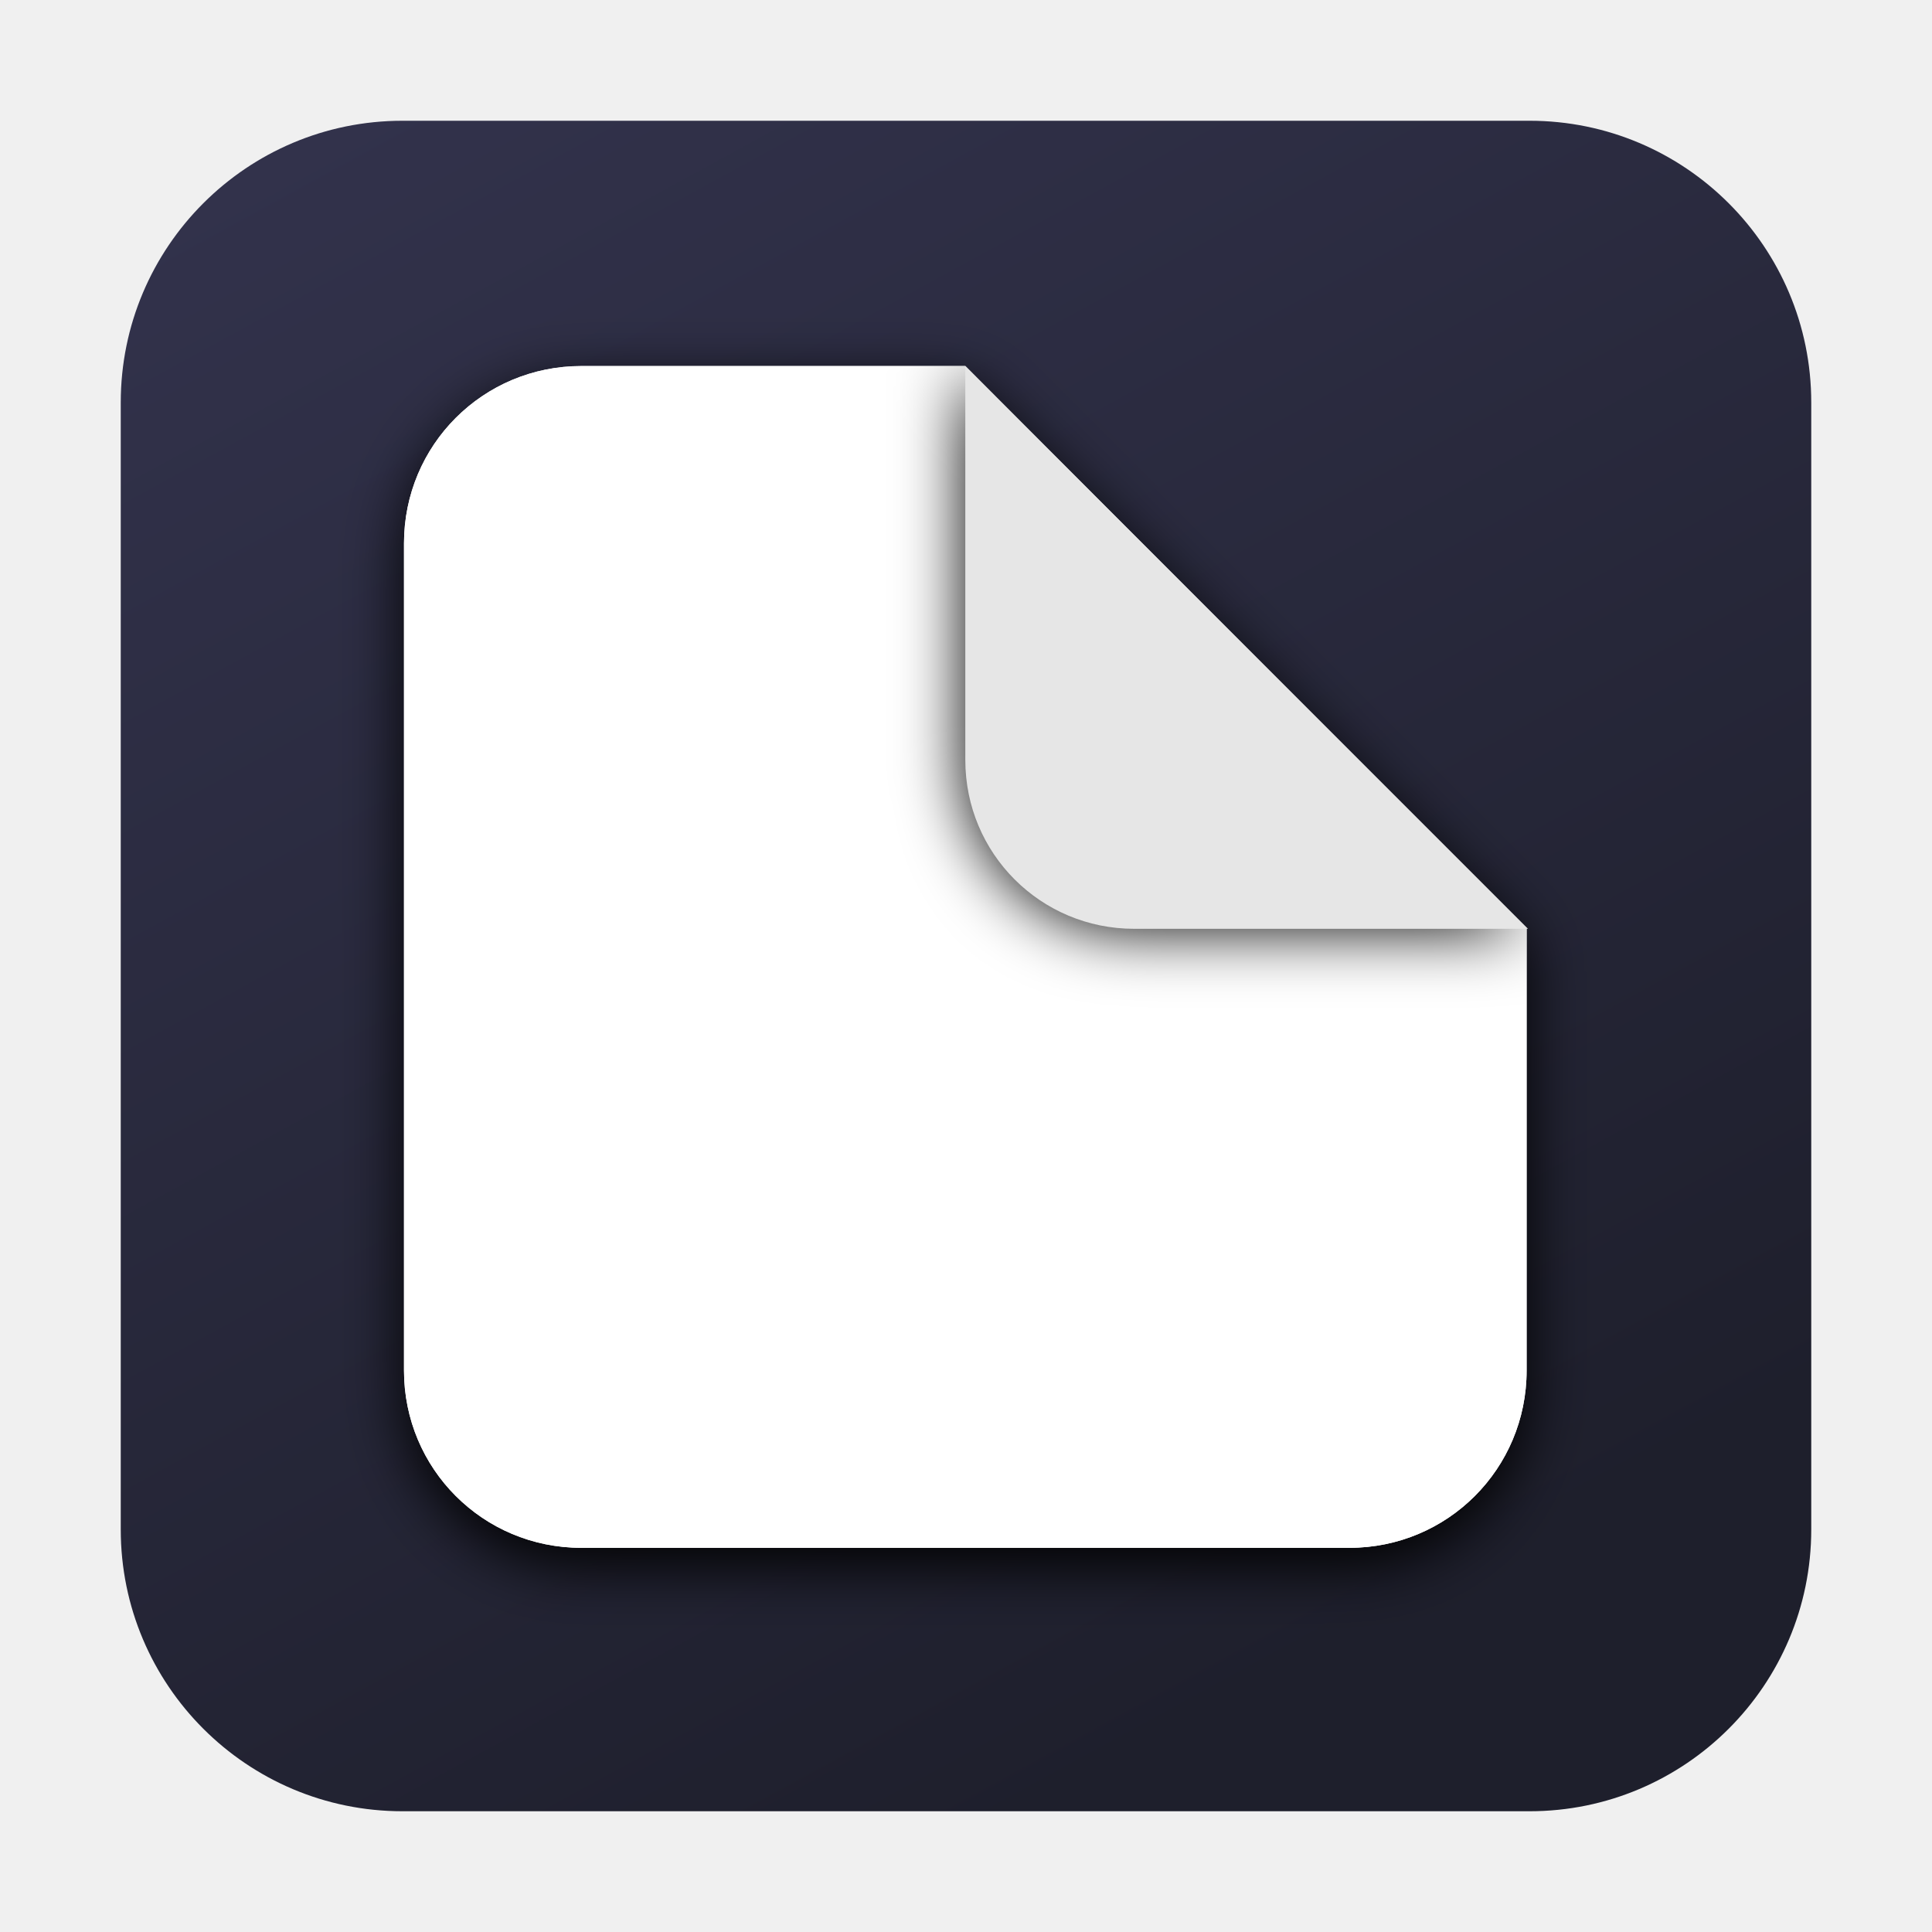
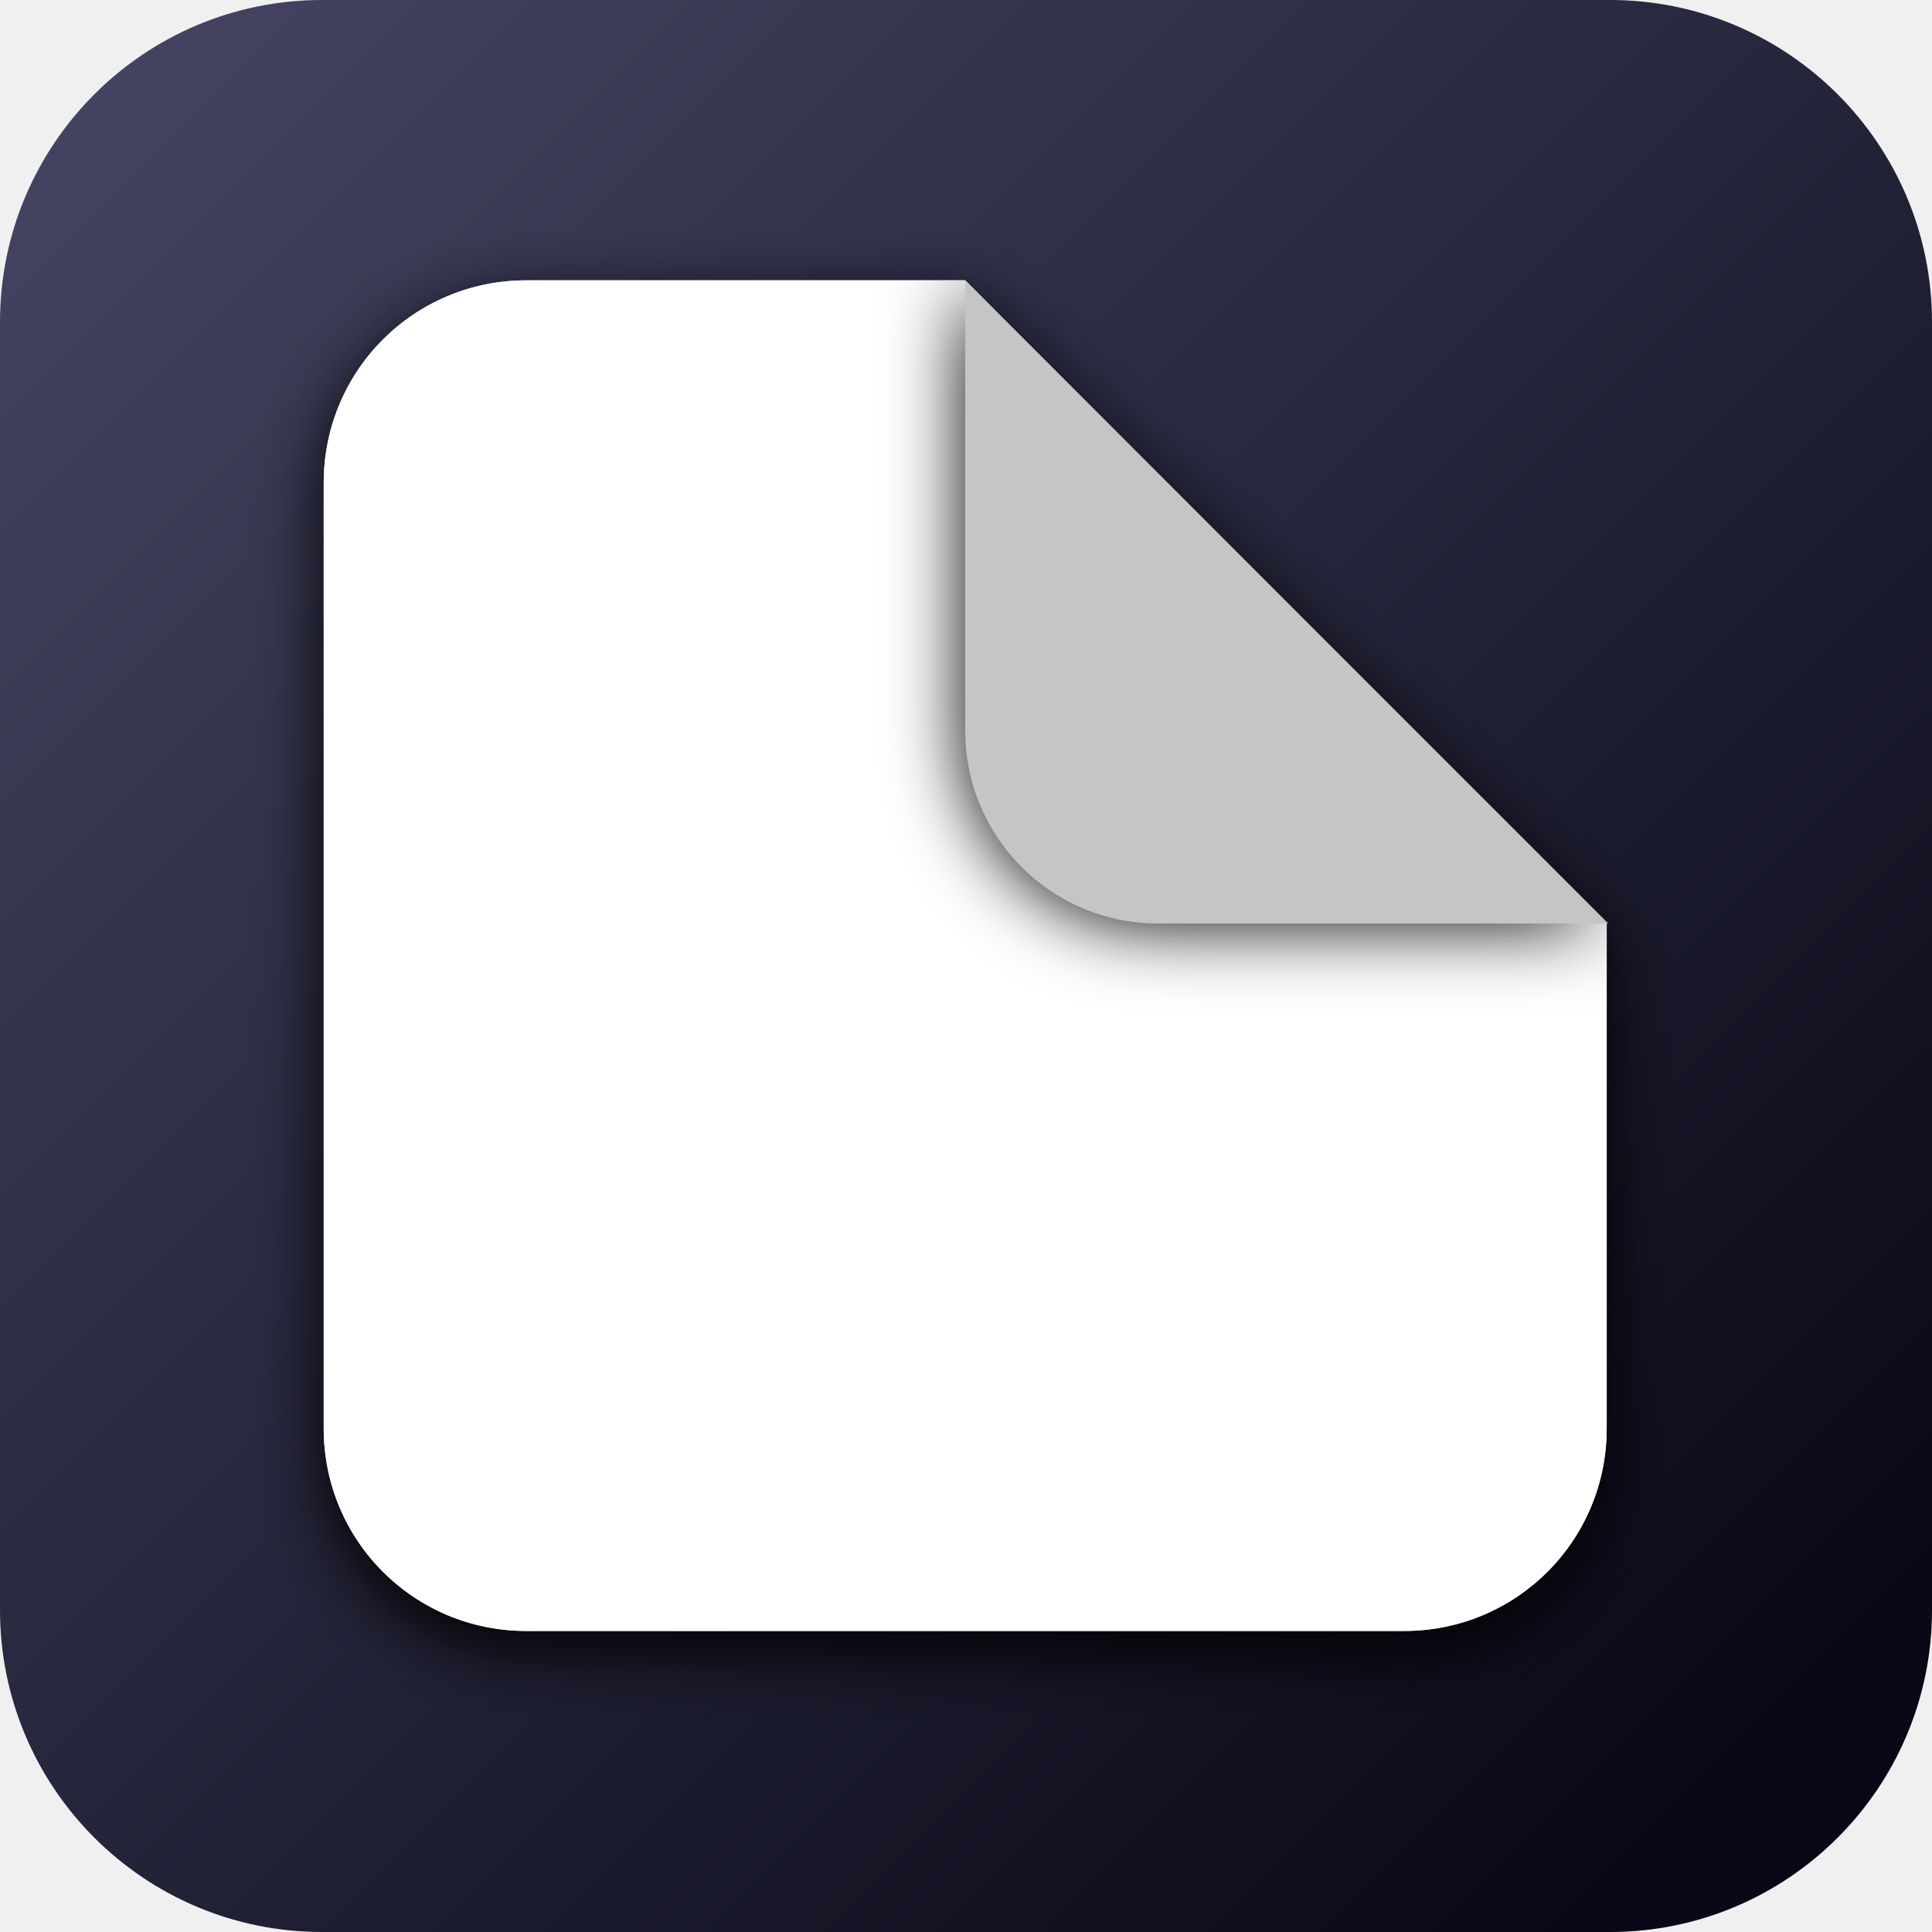
<svg xmlns="http://www.w3.org/2000/svg" xmlns:xlink="http://www.w3.org/1999/xlink" width="32" height="32" viewBox="0 0 32 32" version="1.1" id="svg5">
  <defs id="defs2">
    <linearGradient id="linearGradient4587">
-       <stop style="stop-color:#1e1f2c;stop-opacity:1;" offset="0" id="stop4583" />
-       <stop style="stop-color:#33334d;stop-opacity:1;" offset="1" id="stop4585" />
+       <stop style="stop-color:#080816;stop-opacity:1;" offset="0" id="stop4583" />
+       <stop style="stop-color:#474766;stop-opacity:1;" offset="1" id="stop4585" />
    </linearGradient>
    <filter style="color-interpolation-filters:sRGB" id="filter1358" x="-0.12" y="-0.16" width="1.388" height="1.37">
      <feFlood flood-opacity="0.498" flood-color="rgb(0,0,0)" result="flood" id="feFlood1348" />
      <feComposite in="flood" in2="SourceGraphic" operator="in" result="composite1" id="feComposite1350" />
      <feGaussianBlur in="composite1" stdDeviation="1" result="blur" id="feGaussianBlur1352" />
      <feOffset dx="2" dy="2" result="offset" id="feOffset1354" />
      <feComposite in="SourceGraphic" in2="offset" operator="over" result="composite2" id="feComposite1356" />
    </filter>
    <filter style="color-interpolation-filters:sRGB" id="filter1482" x="-0.116" y="-0.096" width="1.212" height="1.212">
      <feFlood flood-opacity="0.498" flood-color="rgb(0,0,0)" result="flood" id="feFlood1472" />
      <feComposite in="flood" in2="SourceGraphic" operator="in" result="composite1" id="feComposite1474" />
      <feGaussianBlur in="composite1" stdDeviation="0.4" result="blur" id="feGaussianBlur1476" />
      <feOffset dx="-0.2" dy="0.2" result="offset" id="feOffset1478" />
      <feComposite in="SourceGraphic" in2="offset" operator="over" result="composite2" id="feComposite1480" />
    </filter>
    <filter style="color-interpolation-filters:sRGB" id="filter1358-1" x="-0.12" y="-0.16" width="1.388" height="1.37">
      <feFlood flood-opacity="0.498" flood-color="rgb(0,0,0)" result="flood" id="feFlood1348-6" />
      <feComposite in="flood" in2="SourceGraphic" operator="in" result="composite1" id="feComposite1350-6" />
      <feGaussianBlur in="composite1" stdDeviation="1" result="blur" id="feGaussianBlur1352-5" />
      <feOffset dx="2" dy="2" result="offset" id="feOffset1354-9" />
      <feComposite in="SourceGraphic" in2="offset" operator="over" result="composite2" id="feComposite1356-2" />
    </filter>
    <filter style="color-interpolation-filters:sRGB" id="filter1482-6" x="-0.116" y="-0.096" width="1.212" height="1.212">
      <feFlood flood-opacity="0.498" flood-color="rgb(0,0,0)" result="flood" id="feFlood1472-9" />
      <feComposite in="flood" in2="SourceGraphic" operator="in" result="composite1" id="feComposite1474-4" />
      <feGaussianBlur in="composite1" stdDeviation="0.4" result="blur" id="feGaussianBlur1476-2" />
      <feOffset dx="-0.2" dy="0.2" result="offset" id="feOffset1478-8" />
      <feComposite in="SourceGraphic" in2="offset" operator="over" result="composite2" id="feComposite1480-6" />
    </filter>
    <clipPath clipPathUnits="userSpaceOnUse" id="clipPath3377">
      <path id="path3379" style="opacity:0.84;fill:#1a1a1a;stroke-width:2.152;stroke-linecap:round;stroke-linejoin:round" d="m 53,6 h 8 v 8 h -8 z" />
    </clipPath>
    <clipPath clipPathUnits="userSpaceOnUse" id="clipPath3381">
      <path id="path3383" style="display:block;opacity:0.84;fill:#1a1a1a;stroke-width:2.152;stroke-linecap:round;stroke-linejoin:round" d="m 53,6 h 8 v 8 h -8 z" />
    </clipPath>
    <filter style="color-interpolation-filters:sRGB" id="filter1358-8" x="-0.12" y="-0.16" width="1.388" height="1.37">
      <feFlood flood-opacity="0.498" flood-color="rgb(0,0,0)" result="flood" id="feFlood1348-3" />
      <feComposite in="flood" in2="SourceGraphic" operator="in" result="composite1" id="feComposite1350-8" />
      <feGaussianBlur in="composite1" stdDeviation="1" result="blur" id="feGaussianBlur1352-8" />
      <feOffset dx="2" dy="2" result="offset" id="feOffset1354-94" />
      <feComposite in="SourceGraphic" in2="offset" operator="over" result="composite2" id="feComposite1356-0" />
    </filter>
    <filter style="color-interpolation-filters:sRGB" id="filter1482-4" x="-0.116" y="-0.096" width="1.212" height="1.212">
      <feFlood flood-opacity="0.498" flood-color="rgb(0,0,0)" result="flood" id="feFlood1472-1" />
      <feComposite in="flood" in2="SourceGraphic" operator="in" result="composite1" id="feComposite1474-44" />
      <feGaussianBlur in="composite1" stdDeviation="0.4" result="blur" id="feGaussianBlur1476-6" />
      <feOffset dx="-0.2" dy="0.2" result="offset" id="feOffset1478-3" />
      <feComposite in="SourceGraphic" in2="offset" operator="over" result="composite2" id="feComposite1480-9" />
    </filter>
    <filter style="color-interpolation-filters:sRGB" id="filter4365" x="-0.141" y="-0.141" width="1.281" height="1.281">
      <feGaussianBlur stdDeviation="0.546" id="feGaussianBlur4367" />
    </filter>
    <clipPath clipPathUnits="userSpaceOnUse" id="clipPath4503">
      <path id="path4505" style="fill:#ffffff;stroke-width:0.979" d="m 60.501,15 -10e-7,7.317 c 0,1.627 -1.309,2.936 -2.936,2.936 H 44.843 c -1.627,0 -2.936,-1.309 -2.936,-2.936 V 8.615 c 0,-1.627 1.309,-2.936 2.936,-2.936 v 0 h 6.361" />
    </clipPath>
    <clipPath clipPathUnits="userSpaceOnUse" id="clipPath4507">
      <path id="path4509" style="fill:#ffffff;stroke-width:0.979" d="m 60.501,15 -10e-7,7.317 c 0,1.627 -1.309,2.936 -2.936,2.936 H 44.843 c -1.627,0 -2.936,-1.309 -2.936,-2.936 V 8.615 c 0,-1.627 1.309,-2.936 2.936,-2.936 v 0 h 6.361" />
    </clipPath>
    <clipPath clipPathUnits="userSpaceOnUse" id="clipPath4511">
      <path id="path4513" style="fill:#ffffff;stroke-width:0.979" d="m 60.501,15 -10e-7,7.317 c 0,1.627 -1.309,2.936 -2.936,2.936 H 44.843 c -1.627,0 -2.936,-1.309 -2.936,-2.936 V 8.615 c 0,-1.627 1.309,-2.936 2.936,-2.936 v 0 h 6.361" />
    </clipPath>
    <clipPath clipPathUnits="userSpaceOnUse" id="clipPath4515">
      <path id="path4517" style="fill:#ffffff;stroke-width:0.979" d="m 60.501,15 -10e-7,7.317 c 0,1.627 -1.309,2.936 -2.936,2.936 H 44.843 c -1.627,0 -2.936,-1.309 -2.936,-2.936 V 8.615 c 0,-1.627 1.309,-2.936 2.936,-2.936 v 0 h 6.361" />
    </clipPath>
    <clipPath clipPathUnits="userSpaceOnUse" id="clipPath4519">
      <path id="path4521" style="fill:#ffffff;stroke-width:0.979" d="m 60.501,15 -10e-7,7.317 c 0,1.627 -1.309,2.936 -2.936,2.936 H 44.843 c -1.627,0 -2.936,-1.309 -2.936,-2.936 V 8.615 c 0,-1.627 1.309,-2.936 2.936,-2.936 v 0 h 6.361" />
    </clipPath>
-     <linearGradient xlink:href="#linearGradient4587" id="linearGradient4655" x1="17.289" y1="30" x2="2" y2="2" gradientUnits="userSpaceOnUse" gradientTransform="translate(35)" />
+     <linearGradient xlink:href="#linearGradient4587" id="linearGradient4655" x1="27.375" y1="27.375" x2="2" y2="2" gradientUnits="userSpaceOnUse" gradientTransform="translate(35)" />
    <filter style="color-interpolation-filters:sRGB" id="filter5222" x="-0.064" y="-0.061" width="1.129" height="1.138">
      <feFlood flood-opacity="0.98" flood-color="rgb(0,0,0)" result="flood" id="feFlood5212" />
      <feComposite in="flood" in2="SourceGraphic" operator="in" result="composite1" id="feComposite5214" />
      <feGaussianBlur in="composite1" stdDeviation="0.5" result="blur" id="feGaussianBlur5216" />
      <feOffset dx="0" dy="0.3" result="offset" id="feOffset5218" />
      <feComposite in="SourceGraphic" in2="offset" operator="over" result="composite2" id="feComposite5220" />
    </filter>
    <filter style="color-interpolation-filters:sRGB;" id="filter7019" x="-0.043" y="-0.043" width="1.086" height="1.107">
      <feFlood flood-opacity="1" flood-color="rgb(0,0,0)" result="flood" id="feFlood7009" />
      <feComposite in="flood" in2="SourceGraphic" operator="in" result="composite1" id="feComposite7011" />
      <feGaussianBlur in="composite1" stdDeviation="0.5" result="blur" id="feGaussianBlur7013" />
      <feOffset dx="0" dy="0.6" result="offset" id="feOffset7015" />
      <feComposite in="SourceGraphic" in2="offset" operator="over" result="composite2" id="feComposite7017" />
    </filter>
  </defs>
  <g id="layer1" transform="translate(-35)">
-     <rect style="fill:url(#linearGradient4655);fill-opacity:1;stroke-width:0.933" id="rect115-5" width="28" height="28" x="37" y="2" ry="4.667" />
    <path id="path1303-4" style="fill:#ffffff;stroke-width:0.979" d="m 60.501,14.976 1e-6,0.024" clip-path="url(#clipPath4519)" />
    <path id="path1303-5" style="fill:#ffffff;stroke-width:0.979" d="m 60.501,14.976 1e-6,0.024" clip-path="url(#clipPath4507)" />
-     <g id="g4667" transform="translate(-0.215485,0.3839726)" style="filter:url(#filter5222)">
-       <path id="path4471" style="fill:#ffffff;stroke-width:0.979" d="m 60.501,15 -10e-7,7.317 c 0,1.627 -1.309,2.936 -2.936,2.936 H 44.843 c -1.627,0 -2.936,-1.309 -2.936,-2.936 V 8.615 c 0,-1.627 1.309,-2.936 2.936,-2.936 v 0 h 6.361" />
-       <path id="rect279-9" style="fill:#ffffff;stroke-width:0.979" d="m 60.501,15 -10e-7,7.317 c 0,1.627 -1.309,2.936 -2.936,2.936 H 44.843 c -1.627,0 -2.936,-1.309 -2.936,-2.936 V 8.615 c 0,-1.627 1.309,-2.936 2.936,-2.936 v 0 h 6.361" />
-       <path id="path1299-5" style="fill:#ffffff;stroke-width:0.979" d="m 51.204,5.679 h 6.361" clip-path="url(#clipPath4515)" />
-       <path id="path4363" style="fill:#000000;stroke-width:0.932;filter:url(#filter4365)" d="M 57.728,15 H 54 c -1.549,0 -2.796,-1.247 -2.796,-2.796 V 5.679 c 3.098,0 3.098,0 0,0 L 55.864,10.34 60.524,15 Z" clip-path="url(#clipPath4511)" />
-       <path id="path1299-1" style="fill:#ffffff;stroke-width:0.979" d="m 51.204,5.679 h 6.361" clip-path="url(#clipPath4503)" />
-       <path id="path1296-8" style="fill:#e6e6e6;stroke-width:0.932" d="M 57.728,15 H 54 c -1.549,0 -2.796,-1.247 -2.796,-2.796 V 5.679 c 3.098,0 3.098,0 0,0 L 55.864,10.34 60.524,15 Z" />
+     <g id="g1" transform="matrix(1.142857,0,0,1.142857,-7.285714,-2.285714)">
+       <rect style="fill:url(#linearGradient4655);fill-opacity:1;stroke-width:0.933" id="rect115-5" width="28" height="28" x="37" y="2" ry="4.667" />
+       <g id="g4667" transform="translate(-0.215485,0.3839726)" style="filter:url(#filter5222)">
+         <path id="path4471" style="fill:#ffffff;stroke-width:0.979" d="m 60.501,15 -10e-7,7.317 c 0,1.627 -1.309,2.936 -2.936,2.936 H 44.843 c -1.627,0 -2.936,-1.309 -2.936,-2.936 V 8.615 c 0,-1.627 1.309,-2.936 2.936,-2.936 v 0 h 6.361" />
+         <path id="rect279-9" style="fill:#ffffff;stroke-width:0.979" d="m 60.501,15 -10e-7,7.317 c 0,1.627 -1.309,2.936 -2.936,2.936 H 44.843 c -1.627,0 -2.936,-1.309 -2.936,-2.936 V 8.615 c 0,-1.627 1.309,-2.936 2.936,-2.936 v 0 h 6.361" />
+         <path id="path1299-5" style="fill:#ffffff;stroke-width:0.979" d="m 51.204,5.679 h 6.361" clip-path="url(#clipPath4515)" />
+         <path id="path4363" style="fill:#000000;stroke-width:0.932;filter:url(#filter4365)" d="M 57.728,15 H 54 c -1.549,0 -2.796,-1.247 -2.796,-2.796 V 5.679 c 3.098,0 3.098,0 0,0 L 55.864,10.34 60.524,15 Z" clip-path="url(#clipPath4511)" />
+         <path id="path1299-1" style="fill:#ffffff;stroke-width:0.979" d="m 51.204,5.679 h 6.361" clip-path="url(#clipPath4503)" />
+         <path id="path1296-8" style="fill:#c5c5c5;stroke-width:0.932;fill-opacity:1" d="M 57.728,15 H 54 c -1.549,0 -2.796,-1.247 -2.796,-2.796 V 5.679 c 3.098,0 3.098,0 0,0 L 55.864,10.34 60.524,15 Z" />
+       </g>
    </g>
  </g>
</svg>
